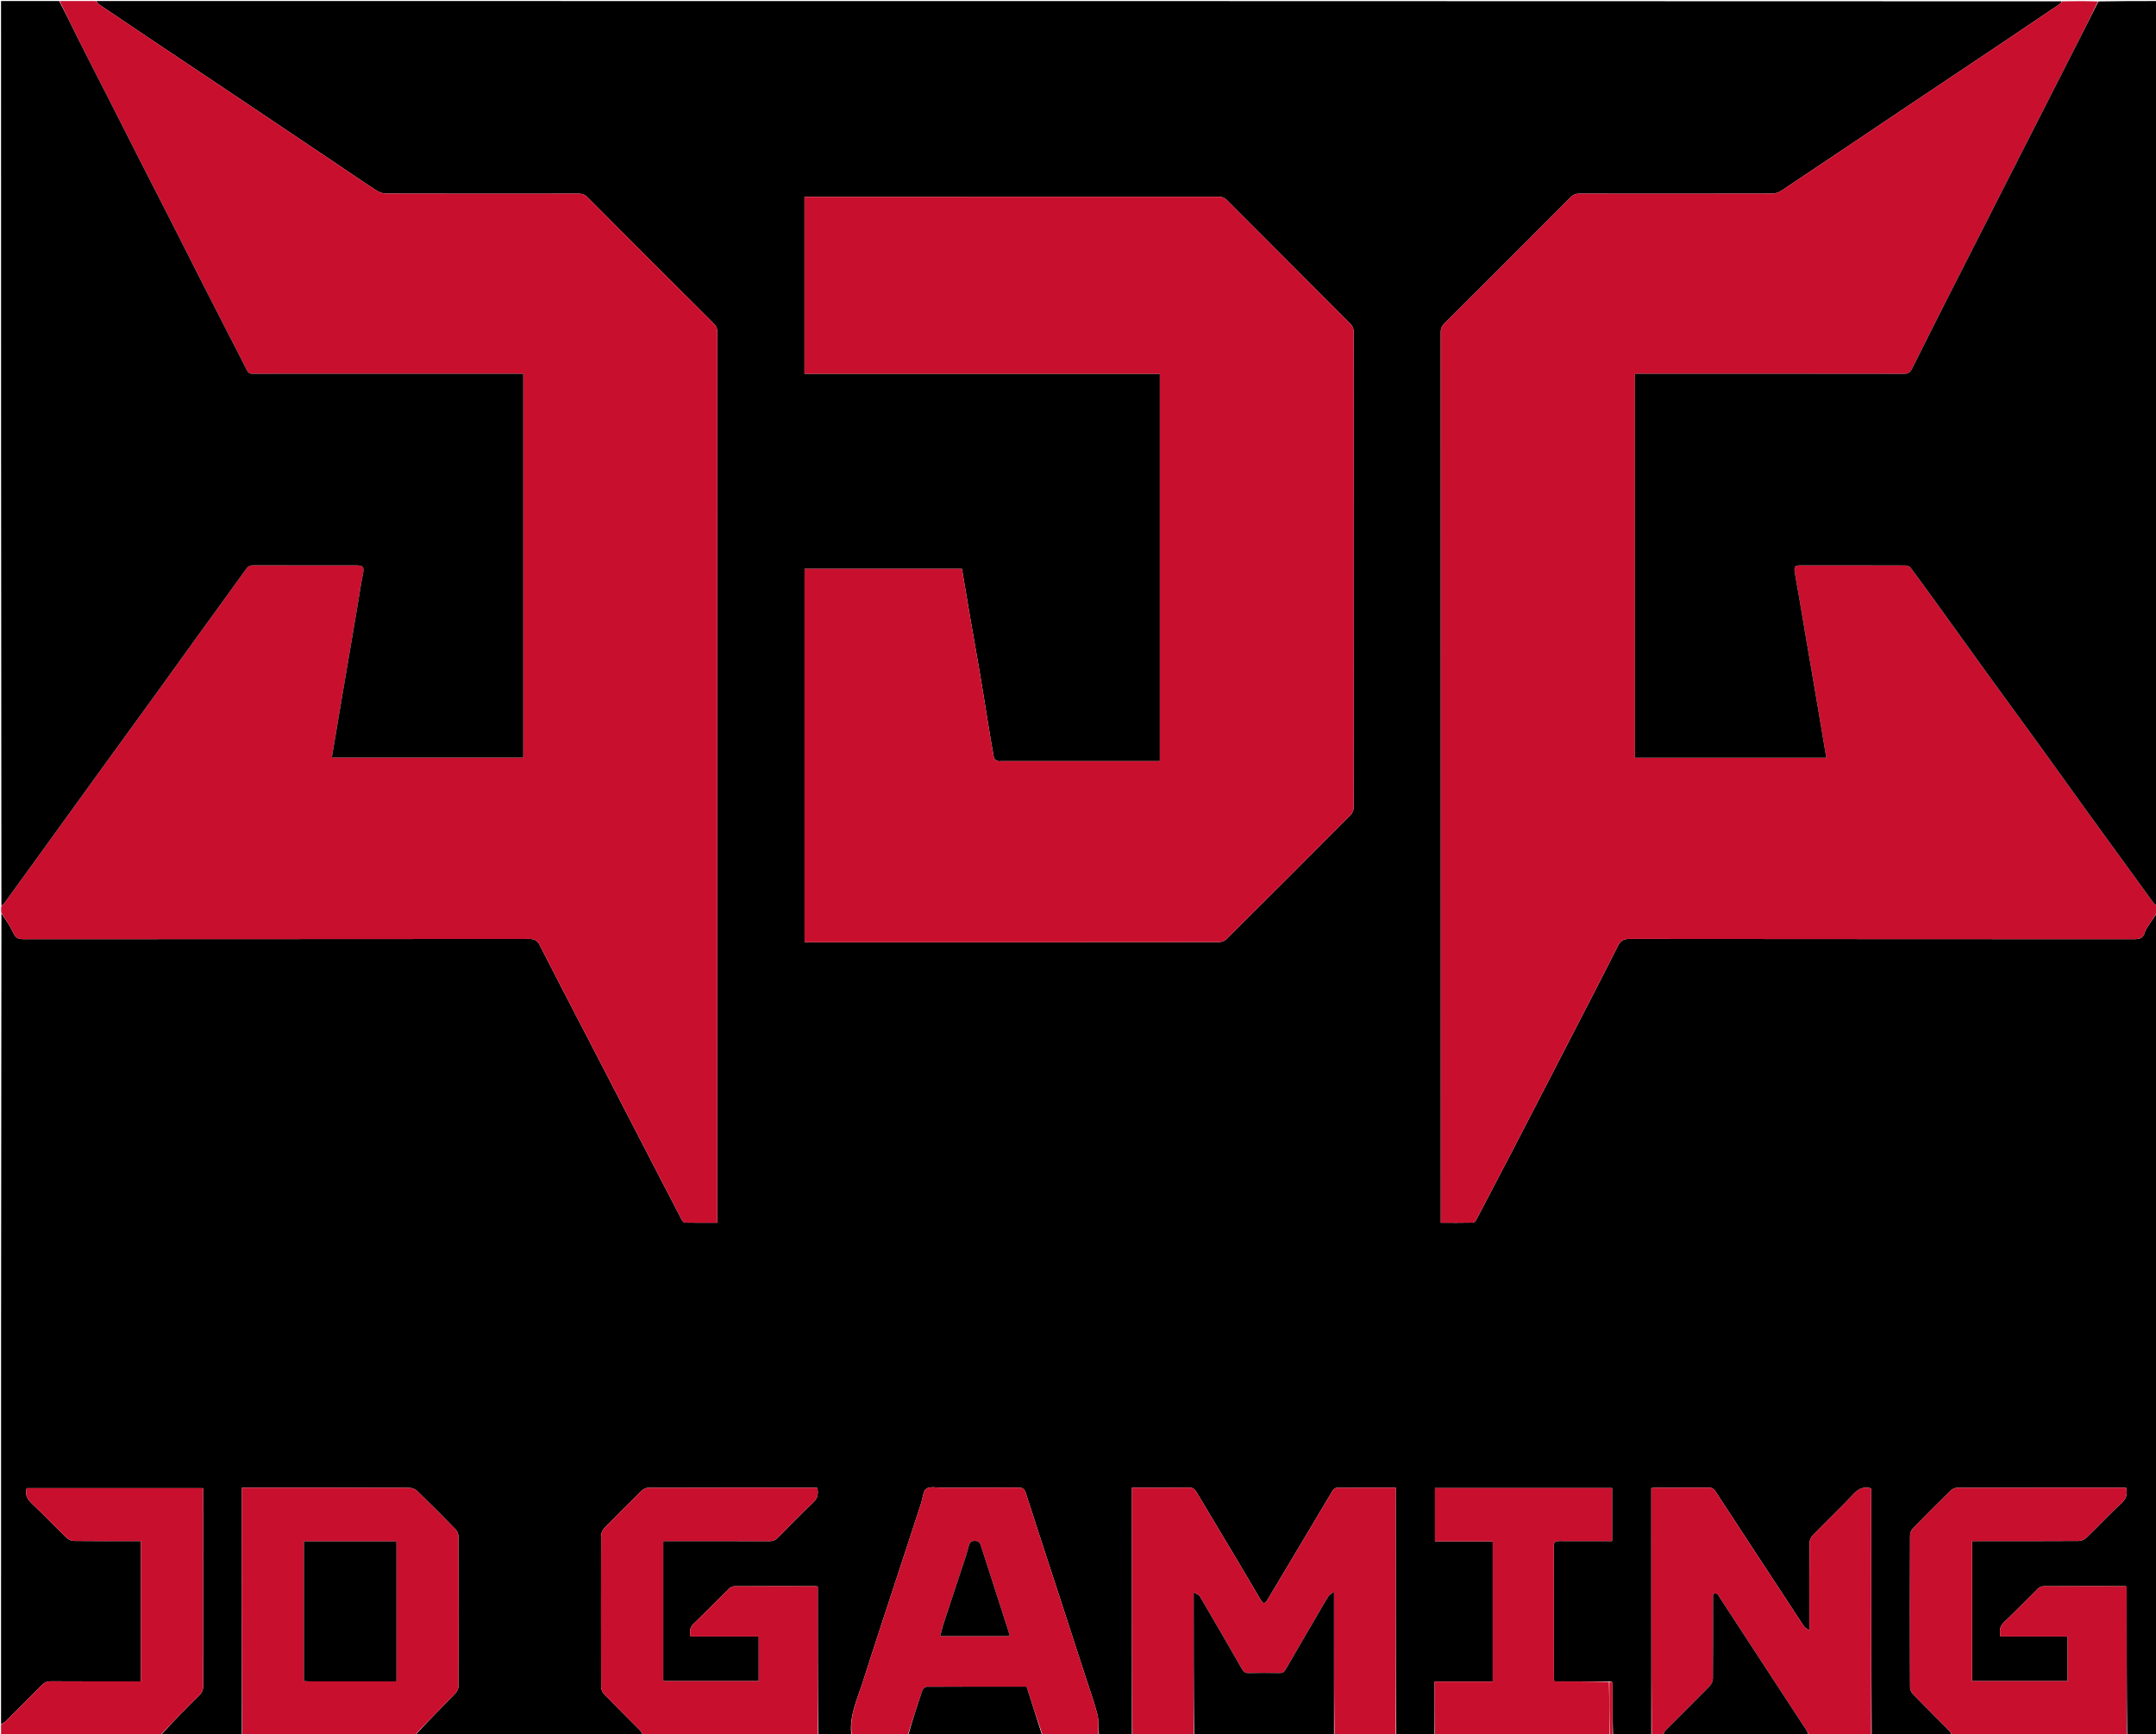
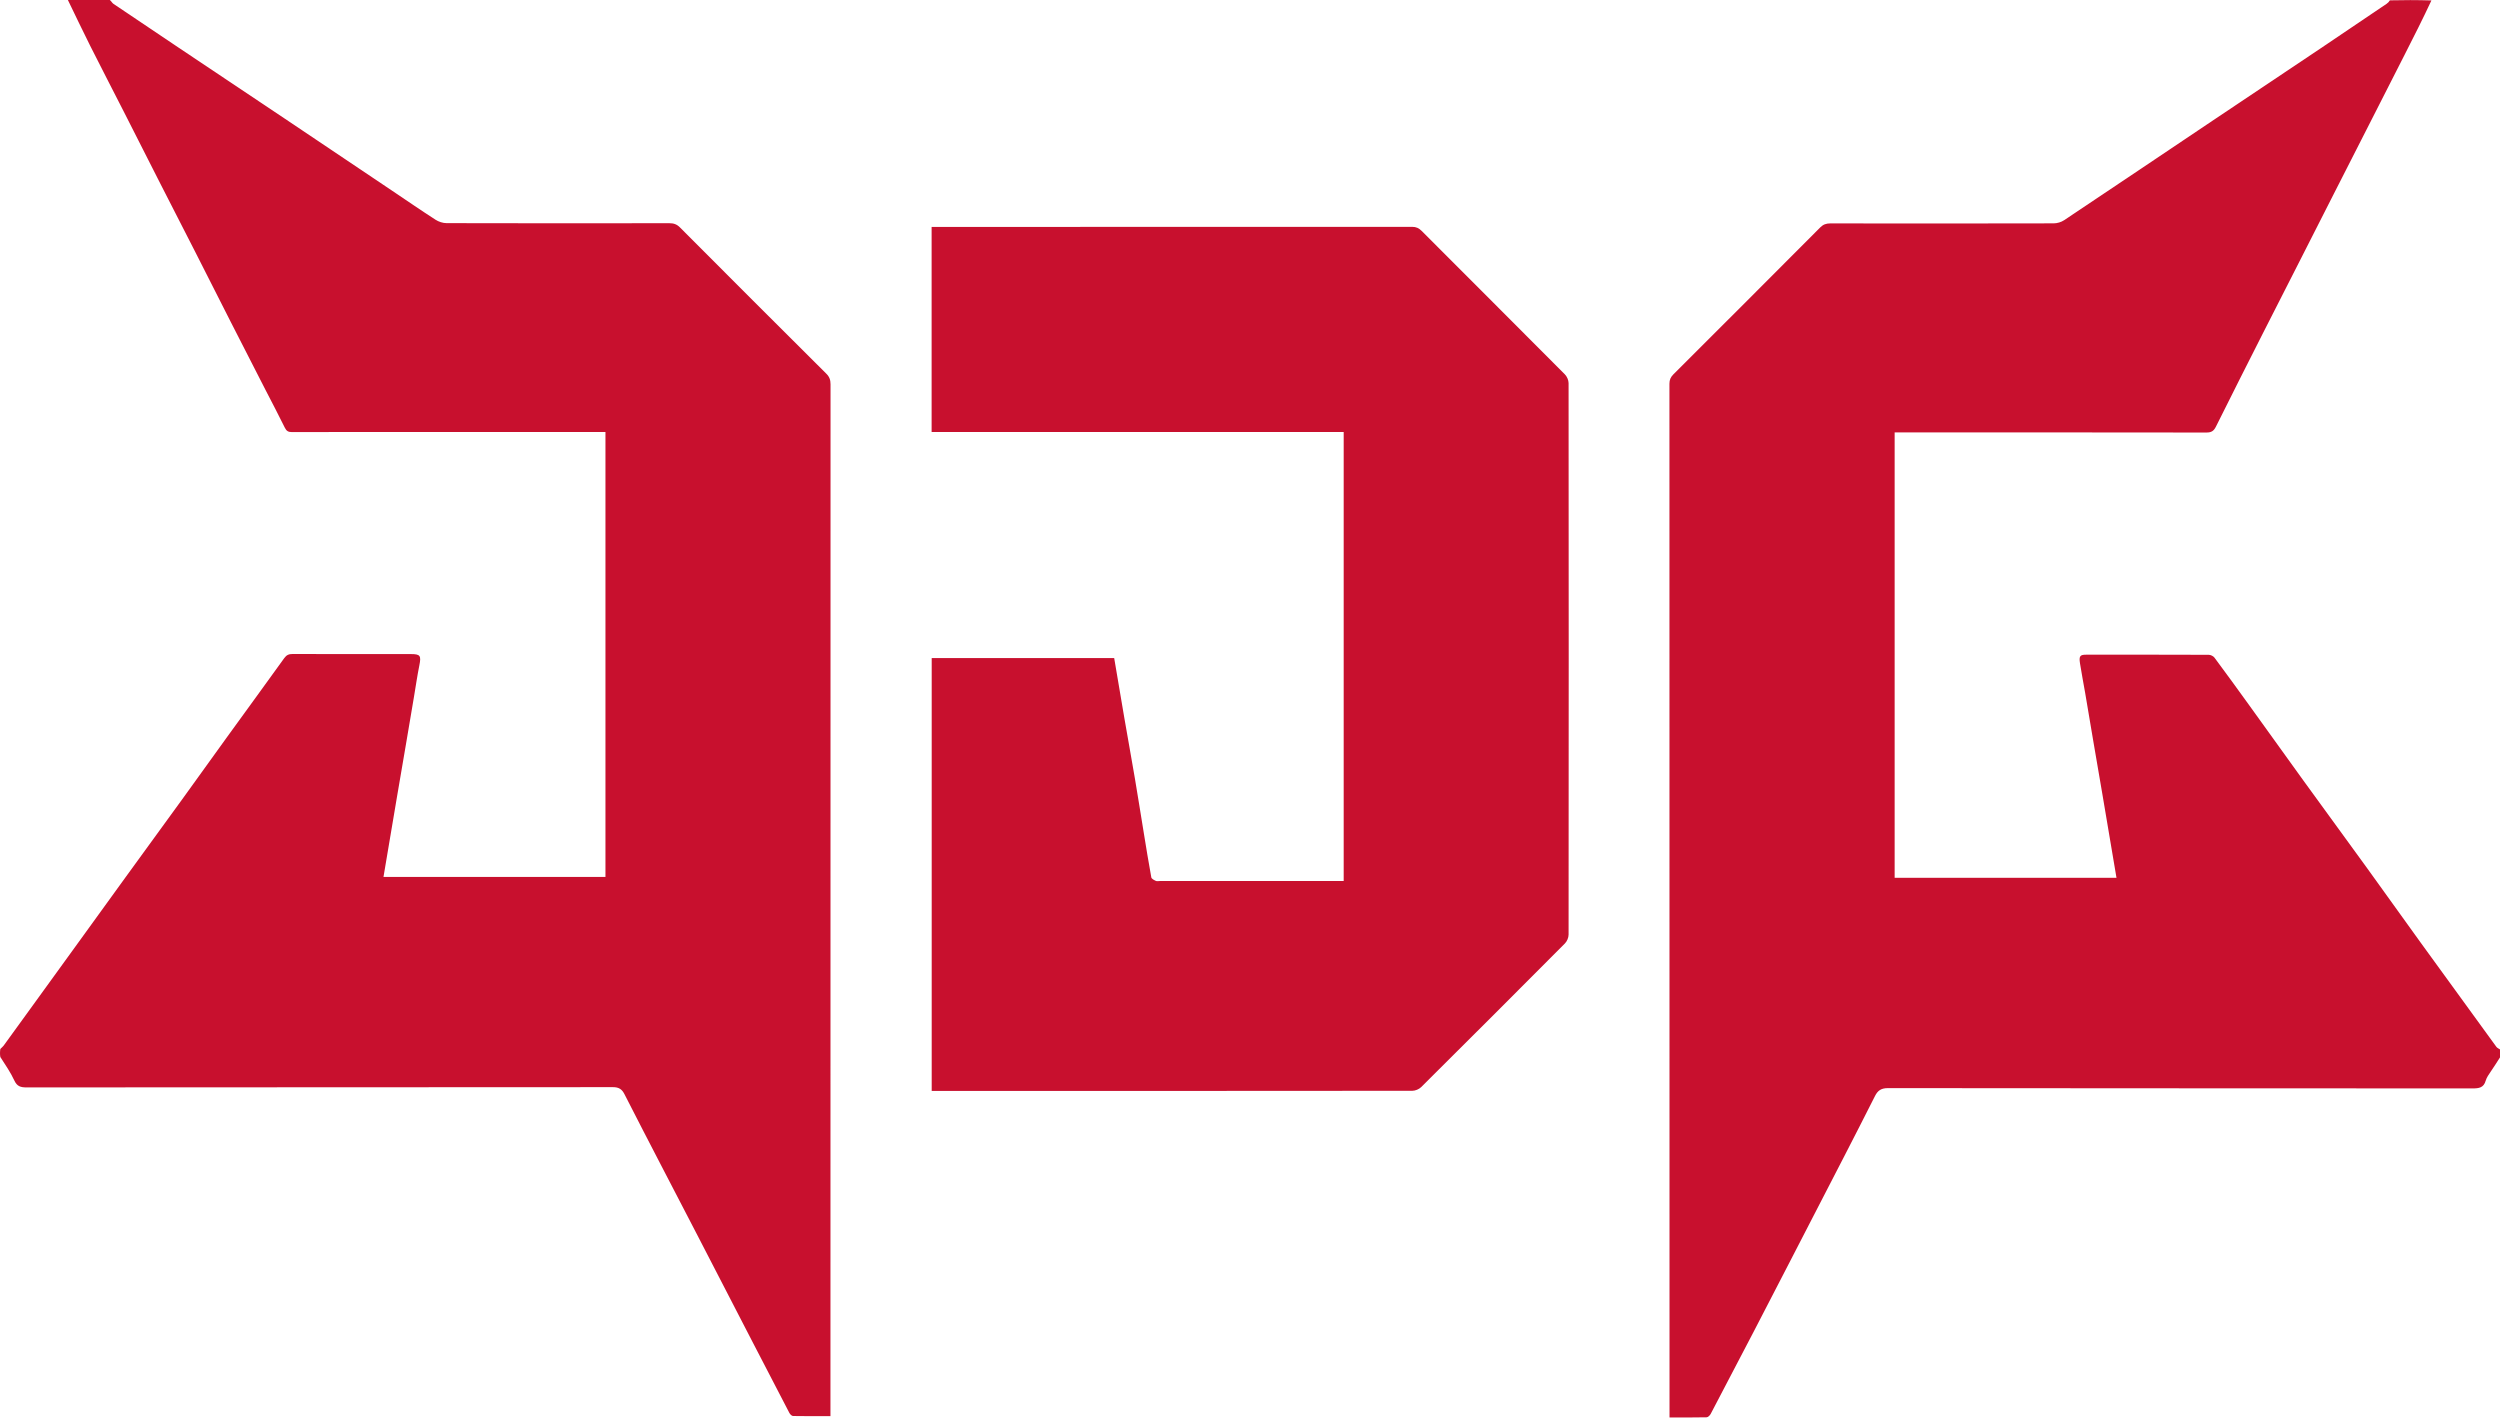
- <svg xmlns="http://www.w3.org/2000/svg" version="1.1" id="Layer_1" x="0px" y="0px" width="100%" viewBox="0 0 2059 1656" enable-background="new 0 0 2059 1656" xml:space="preserve">
-   <path fill="#000000" opacity="1" stroke="none" d=" M2060,872   C2060,1133.667 2060,1395.333 2060,1657   C2050.591,1657 2041.262,1657 2031.467,1656.531   C2031,1609.155 2031,1562.248 2031,1515.316   C2029.61,1515.16 2028.962,1515.024 2028.314,1515.023   C2002.656,1515.009 1976.997,1514.952 1951.34,1515.116   C1949.501,1515.128 1947.281,1516.376 1945.901,1517.726   C1935.187,1528.215 1924.862,1539.113 1913.923,1549.356   C1909.523,1553.476 1909.567,1557.691 1910.512,1563.12   C1931.995,1563.12 1953.247,1563.12 1974.607,1563.12   C1974.607,1577.625 1974.607,1591.659 1974.607,1605.69   C1943.967,1605.69 1913.722,1605.69 1883.399,1605.69   C1883.399,1561.019 1883.399,1516.659 1883.399,1472   C1885.777,1472 1887.761,1472 1889.745,1472   C1921.568,1472 1953.392,1472.067 1985.214,1471.868   C1987.665,1471.853 1990.681,1470.559 1992.454,1468.845   C2003.949,1457.727 2014.954,1446.095 2026.598,1435.14   C2031.011,1430.988 2031.683,1426.738 2030.537,1421.213   C2029.447,1421.138 2028.48,1421.013 2027.512,1421.013   C1974.529,1421.002 1921.546,1420.972 1868.564,1421.122   C1866.591,1421.128 1864.202,1422.481 1862.719,1423.934   C1850.702,1435.712 1838.779,1447.589 1827.045,1459.648   C1825.421,1461.317 1824.134,1464.141 1824.126,1466.435   C1823.96,1514.752 1823.961,1563.07 1824.12,1611.388   C1824.128,1613.699 1825.311,1616.564 1826.923,1618.225   C1838.293,1629.94 1849.939,1641.387 1861.43,1652.986   C1862.523,1654.09 1863.154,1655.651 1864,1657   C1838.645,1657 1813.289,1657 1787.467,1656.531   C1787,1577.823 1787,1499.583 1787,1421.599   C1780.115,1419.856 1775.46,1421.561 1770.896,1426.364   C1757.931,1440.008 1744.317,1453.033 1731.179,1466.517   C1729.458,1468.283 1728.157,1471.299 1728.135,1473.749   C1727.914,1498.573 1728,1523.4 1728,1548.226   C1728,1550.703 1728,1553.181 1728,1557.32   C1725.557,1555.553 1723.774,1554.84 1722.883,1553.524   C1717.644,1545.781 1712.638,1537.881 1707.508,1530.063   C1684.471,1494.959 1661.374,1459.895 1638.462,1424.71   C1636.665,1421.951 1634.873,1420.923 1631.708,1420.945   C1615.047,1421.063 1598.385,1420.993 1581.723,1421.014   C1580.281,1421.016 1578.84,1421.21 1577,1421.344   C1577,1500.113 1577,1578.557 1577,1657   C1564.978,1657 1552.956,1657 1540.467,1656.531   C1540,1640.758 1540.016,1625.453 1539.979,1610.148   C1539.974,1608.184 1540.815,1605.372 1536.535,1606.102   C1518.823,1606.038 1501.577,1606.038 1484.43,1606.038   C1484.205,1604.769 1484.044,1604.288 1484.044,1603.807   C1484.023,1561.332 1484.046,1518.857 1483.946,1476.382   C1483.938,1472.688 1485.562,1471.933 1488.803,1471.955   C1503.961,1472.058 1519.119,1472 1534.277,1472   C1536.045,1472 1537.813,1472 1539.572,1472   C1539.572,1454.63 1539.572,1437.932 1539.572,1421.32   C1482.914,1421.32 1426.685,1421.32 1370.414,1421.32   C1370.414,1438.341 1370.414,1455.038 1370.414,1472.194   C1389.072,1472.194 1407.321,1472.194 1425.594,1472.194   C1425.594,1517.012 1425.594,1561.364 1425.594,1606.178   C1406.943,1606.178 1388.694,1606.178 1370,1606.178   C1370,1623.426 1370,1640.213 1370,1657   C1357.978,1657 1345.956,1657 1333.467,1656.531   C1333,1577.839 1333,1499.615 1333,1421.009   C1313.668,1421.009 1295.038,1420.959 1276.41,1421.121   C1275.173,1421.131 1273.508,1422.473 1272.791,1423.652   C1266.309,1434.296 1260.01,1445.052 1253.626,1455.755   C1239.262,1479.837 1224.869,1503.902 1210.516,1527.991   C1208.098,1532.05 1206.377,1532.172 1204.057,1528.247   C1196.547,1515.543 1189.102,1502.8 1181.538,1490.128   C1168.596,1468.446 1155.524,1446.841 1142.668,1425.109   C1140.943,1422.194 1139.147,1420.883 1135.652,1420.921   C1119.329,1421.099 1103.002,1421 1086.677,1421   C1084.914,1421 1083.15,1421 1081,1421   C1081,1500.135 1081,1578.567 1081,1657   C1070.645,1657 1060.289,1657 1049.467,1656.532   C1048.767,1649.951 1049.546,1643.585 1048.088,1637.781   C1045.222,1626.365 1041.148,1615.251 1037.513,1604.032   C1029.182,1578.323 1020.833,1552.62 1012.458,1526.926   C1001.493,1493.288 990.411,1459.687 979.62,1425.993   C978.297,1421.863 976.342,1420.875 972.278,1420.906   C948.12,1421.096 923.96,1420.978 899.801,1421.017   C894.654,1421.026 888.317,1419.486 884.715,1421.909   C881.51,1424.065 881.348,1430.728 879.821,1435.395   C871.312,1461.39 862.783,1487.379 854.289,1513.379   C844.268,1544.052 834.081,1574.672 824.351,1605.437   C819.034,1622.249 810.836,1638.51 813,1657   C802.645,1657 792.289,1657 781.467,1656.531   C781,1609.157 781,1562.252 781,1515.32   C779.617,1515.162 778.97,1515.024 778.323,1515.024   C752.666,1515.009 727.009,1514.952 701.353,1515.116   C699.513,1515.128 697.288,1516.366 695.911,1517.716   C684.725,1528.675 673.867,1539.972 662.534,1550.773   C658.647,1554.477 658.558,1558.228 659.569,1563.159   C681.373,1563.159 702.955,1563.159 724.588,1563.159   C724.588,1577.665 724.588,1591.698 724.588,1605.674   C693.931,1605.674 663.687,1605.674 633.412,1605.674   C633.412,1560.988 633.412,1516.63 633.412,1472   C635.808,1472 637.795,1472 639.783,1472   C671.438,1472 703.092,1471.944 734.746,1472.079   C738.206,1472.094 740.594,1471.075 742.988,1468.631   C754.061,1457.323 765.089,1445.953 776.621,1435.124   C781.057,1430.958 781.614,1426.694 780.576,1421.234   C779.592,1421.148 778.788,1421.017 777.985,1421.017   C724.839,1421.005 671.692,1420.973 618.546,1421.123   C616.576,1421.128 614.191,1422.492 612.707,1423.946   C600.692,1435.723 588.769,1447.599 577.036,1459.658   C575.412,1461.326 574.133,1464.153 574.125,1466.448   C573.96,1514.762 573.961,1563.077 574.12,1611.392   C574.128,1613.703 575.313,1616.566 576.925,1618.227   C588.295,1629.941 599.94,1641.388 611.43,1652.986   C612.523,1654.09 613.154,1655.651 614,1657   C541.978,1657 469.956,1657 397.18,1656.732   C409.306,1643.447 422.257,1630.498 434.979,1617.329   C436.597,1615.654 437.867,1612.83 437.875,1610.533   C438.041,1562.896 438.039,1515.257 437.88,1467.62   C437.872,1465.308 436.697,1462.438 435.085,1460.782   C423.006,1448.369 410.764,1436.108 398.333,1424.048   C396.575,1422.343 393.517,1421.133 391.056,1421.125   C339.587,1420.959 288.118,1421 236.649,1421   C234.888,1421 233.127,1421 231,1421   C231,1500.148 231,1578.574 231,1657   C205.645,1657 180.289,1657 154.18,1656.732   C165.724,1644.037 177.929,1631.517 190.39,1619.256   C193.139,1616.55 194.071,1613.838 194.066,1610.106   C193.973,1549.13 194,1488.152 194,1427.175   C194,1425.245 194,1423.315 194,1421.424   C137.272,1421.424 81.248,1421.424 25.483,1421.424   C23.788,1427.609 25.834,1431.761 30.156,1435.856   C41.52,1446.623 52.313,1457.991 63.575,1468.87   C65.346,1470.581 68.365,1471.835 70.824,1471.866   C90.314,1472.107 109.808,1472 129.301,1472   C131.067,1472 132.832,1472 134.57,1472   C134.57,1517.047 134.57,1561.406 134.57,1606   C132.15,1606 130.158,1606 128.167,1606   C101.677,1606 75.186,1606.079 48.697,1605.912   C44.867,1605.887 42.256,1607.074 39.624,1609.768   C28.331,1621.326 16.848,1632.699 5.364,1644.07   C4.141,1645.281 2.466,1646.034 1,1647   C1,1388.978 1,1130.956 1.364,872.488   C5.515,878.482 9.807,884.69 12.918,891.441   C15.148,896.279 18.169,897.091 22.931,897.088   C183.908,896.981 344.885,897.026 505.862,896.873   C510.77,896.869 513.285,898.589 515.368,902.685   C525.508,922.631 535.815,942.492 546.097,962.365   C555.85,981.215 565.67,1000.032 575.419,1018.885   C590.684,1048.405 605.909,1077.947 621.162,1107.473   C631.13,1126.769 641.096,1146.067 651.156,1165.316   C651.737,1166.428 653.138,1167.849 654.181,1167.869   C664.288,1168.061 674.401,1167.984 685,1167.984   C685,1165.448 685,1163.49 685,1161.532   C685,880.239 684.994,598.946 685.065,317.653   C685.066,314.086 684.18,311.522 681.576,308.929   C641.307,268.836 601.125,228.656 561.036,188.382   C558.428,185.763 555.836,184.932 552.293,184.937   C491.135,185.024 429.977,185.04 368.819,184.88   C365.783,184.872 362.353,183.741 359.784,182.083   C347.524,174.165 335.502,165.878 323.387,157.735   C294.249,138.149 265.122,118.547 235.96,98.997   C206.532,79.267 177.06,59.604 147.622,39.889   C129.896,28.017 112.185,16.12 94.518,4.161   C93.453,3.441 92.829,2.069 92,1   C717.355,1 1342.711,1 1968.831,1.279   C1968.622,2.408 1967.726,3.374 1966.663,4.094   C1948.454,16.414 1930.252,28.745 1911.993,40.99   C1882.568,60.722 1853.086,80.367 1823.66,100.097   C1782.779,127.506 1741.954,154.997 1701.002,182.298   C1698.597,183.902 1695.278,184.882 1692.381,184.889   C1631.059,185.035 1569.736,185.025 1508.414,184.933   C1505.015,184.928 1502.579,185.78 1500.122,188.247   C1459.903,228.624 1419.599,268.915 1379.242,309.153   C1376.963,311.425 1375.93,313.656 1375.931,316.939   C1376.006,598.722 1376,880.505 1376,1162.288   C1376,1164.056 1376,1165.823 1376,1167.988   C1386.642,1167.988 1396.612,1168.082 1406.574,1167.861   C1407.726,1167.835 1409.265,1166.287 1409.908,1165.068   C1421.867,1142.367 1433.745,1119.623 1445.582,1096.857   C1455.22,1078.321 1464.789,1059.749 1474.376,1041.186   C1489.626,1011.659 1504.889,982.138 1520.101,952.592   C1528.54,936.202 1536.948,919.795 1545.239,903.329   C1547.515,898.81 1550.366,896.843 1555.882,896.849   C1716.354,897.035 1876.825,896.979 2037.296,897.089   C2042.552,897.092 2046.553,896.655 2048.227,890.699   C2049.002,887.937 2050.943,885.465 2052.545,882.983   C2054.943,879.266 2057.507,875.656 2060,872  M812.5,357.001   C910.907,357.001 1009.315,357.001 1107.667,357.001   C1107.667,480.736 1107.667,603.652 1107.667,727   C1105.371,727 1103.405,727 1101.438,727   C1053.106,727 1004.774,727 956.442,727   C955.275,727 953.944,727.354 952.98,726.911   C951.55,726.253 949.459,725.201 949.242,724.023   C946.978,711.772 945.019,699.465 943.006,687.169   C940.569,672.283 938.241,657.378 935.721,642.505   C932.902,625.867 929.883,609.263 927.02,592.632   C924.191,576.199 921.449,559.751 918.663,543.278   C868.386,543.278 818.464,543.278 768.378,543.278   C768.378,662.256 768.378,780.957 768.378,899.999   C770.396,899.999 772.043,899.999 773.689,899.999   C903.853,899.999 1034.016,900.016 1164.179,899.873   C1166.628,899.87 1169.696,898.601 1171.433,896.875   C1211.03,857.515 1250.508,818.036 1289.868,778.44   C1291.596,776.702 1292.872,773.637 1292.874,771.189   C1293.015,619.693 1293.015,468.197 1292.871,316.701   C1292.868,314.263 1291.529,311.224 1289.793,309.478   C1250.551,270 1211.149,230.68 1171.85,191.257   C1169.581,188.982 1167.358,187.927 1164.067,187.929   C1033.904,188.013 903.74,188 773.577,188   C771.823,188 770.068,188 768.311,188   C768.311,244.692 768.311,300.61 768.311,357.001   C782.912,357.001 797.206,357.001 812.5,357.001  z" />
-   <path fill="#C8102E" opacity="1" stroke="none" d=" M2060,871.562   C2057.507,875.656 2054.943,879.266 2052.545,882.983   C2050.943,885.465 2049.002,887.937 2048.227,890.699   C2046.553,896.655 2042.552,897.092 2037.296,897.089   C1876.825,896.979 1716.354,897.035 1555.882,896.849   C1550.366,896.843 1547.515,898.81 1545.239,903.329   C1536.948,919.795 1528.54,936.202 1520.101,952.592   C1504.889,982.138 1489.626,1011.659 1474.376,1041.186   C1464.789,1059.749 1455.22,1078.321 1445.582,1096.857   C1433.745,1119.623 1421.867,1142.367 1409.908,1165.068   C1409.265,1166.287 1407.726,1167.835 1406.574,1167.861   C1396.612,1168.082 1386.642,1167.988 1376,1167.988   C1376,1165.823 1376,1164.056 1376,1162.288   C1376,880.505 1376.006,598.722 1375.931,316.939   C1375.93,313.656 1376.963,311.425 1379.242,309.153   C1419.599,268.915 1459.903,228.624 1500.122,188.247   C1502.579,185.78 1505.015,184.928 1508.414,184.933   C1569.736,185.025 1631.059,185.035 1692.381,184.889   C1695.278,184.882 1698.597,183.902 1701.002,182.298   C1741.954,154.997 1782.779,127.506 1823.66,100.097   C1853.086,80.367 1882.568,60.722 1911.993,40.99   C1930.252,28.745 1948.454,16.414 1966.663,4.094   C1967.726,3.374 1968.622,2.408 1969.298,1.279   C1980.354,1 1991.708,1 2003.517,1.368   C1996.444,16.547 1988.921,31.36 1981.388,46.169   C1971.611,65.392 1961.828,84.612 1952.042,103.831   C1942.406,122.756 1932.755,141.674 1923.125,160.602   C1913.421,179.677 1903.743,198.764 1894.038,217.838   C1884.408,236.767 1874.723,255.667 1865.127,274.613   C1852.034,300.464 1838.931,326.31 1826.031,352.257   C1824.256,355.828 1822.28,357.109 1818.222,357.102   C1734.732,356.967 1651.241,357.001 1567.75,357.001   C1565.645,357.001 1563.54,357.001 1561.416,357.001   C1561.416,479.681 1561.416,601.708 1561.416,723.718   C1622.44,723.718 1683.048,723.718 1744.13,723.718   C1742.715,715.328 1741.359,707.284 1740.002,699.24   C1737.522,684.535 1735.056,669.826 1732.555,655.124   C1730.055,640.424 1727.505,625.732 1725.004,611.031   C1722.779,597.945 1720.615,584.849 1718.378,571.765   C1716.97,563.528 1715.344,555.326 1714.065,547.069   C1713.151,541.175 1714.102,540.015 1719.108,540.012   C1752.771,539.992 1786.435,539.969 1820.097,540.102   C1821.705,540.108 1823.874,541.156 1824.825,542.432   C1834.33,555.197 1843.673,568.084 1852.988,580.99   C1867.964,601.74 1882.832,622.569 1897.843,643.294   C1915.168,667.213 1932.646,691.02 1949.967,714.942   C1964.975,735.669 1979.805,756.523 1994.804,777.256   C2015.482,805.837 2036.236,834.364 2057.013,862.873   C2057.696,863.81 2058.99,864.301 2060,865   C2060,867.042 2060,869.083 2060,871.562  z" />
-   <path fill="#C8102E" opacity="1" stroke="none" d=" M91.531,1   C92.829,2.069 93.453,3.441 94.518,4.161   C112.185,16.12 129.896,28.017 147.622,39.889   C177.06,59.604 206.532,79.267 235.96,98.997   C265.122,118.547 294.249,138.149 323.387,157.735   C335.502,165.878 347.524,174.165 359.784,182.083   C362.353,183.741 365.783,184.872 368.819,184.88   C429.977,185.04 491.135,185.024 552.293,184.937   C555.836,184.932 558.428,185.763 561.036,188.382   C601.125,228.656 641.307,268.836 681.576,308.929   C684.18,311.522 685.066,314.086 685.065,317.653   C684.994,598.946 685,880.239 685,1161.532   C685,1163.49 685,1165.448 685,1167.984   C674.401,1167.984 664.288,1168.061 654.181,1167.869   C653.138,1167.849 651.737,1166.428 651.156,1165.316   C641.096,1146.067 631.13,1126.769 621.162,1107.473   C605.909,1077.947 590.684,1048.405 575.419,1018.885   C565.67,1000.032 555.85,981.215 546.097,962.365   C535.815,942.492 525.508,922.631 515.368,902.685   C513.285,898.589 510.77,896.869 505.862,896.873   C344.885,897.026 183.908,896.981 22.931,897.088   C18.169,897.091 15.148,896.279 12.918,891.441   C9.807,884.69 5.515,878.482 1.364,872.021   C1,869.958 1,867.917 1.359,865.422   C2.502,864.221 3.421,863.57 4.05,862.707   C10.432,853.956 16.766,845.169 23.116,836.395   C37.83,816.061 52.548,795.732 67.259,775.396   C79.569,758.378 91.85,741.339 104.18,724.336   C119.783,702.82 135.452,681.353 151.035,659.823   C163.347,642.81 175.537,625.709 187.845,608.693   C203.613,586.894 219.492,565.176 235.185,543.324   C237.047,540.732 238.994,539.919 242.097,539.93   C274.594,540.045 307.092,539.999 339.59,540.002   C347.221,540.003 348.033,541.374 346.466,549.144   C344.717,557.818 343.468,566.592 341.996,575.322   C339.816,588.25 337.641,601.18 335.446,614.106   C332.976,628.647 330.472,643.183 328.006,657.725   C325.513,672.429 323.05,687.139 320.573,701.847   C319.361,709.047 318.148,716.248 316.906,723.623   C378.221,723.623 438.939,723.623 499.704,723.623   C499.704,601.332 499.704,479.42 499.704,357.001   C497.458,357.001 495.501,357.001 493.544,357.001   C441.38,357.001 389.217,357.001 337.054,357.001   C305.223,357.001 273.391,356.954 241.561,357.074   C238.477,357.085 236.97,356.161 235.602,353.355   C230.554,343.006 225.137,332.837 219.887,322.586   C210.357,303.974 200.818,285.366 191.336,266.729   C181.483,247.362 171.722,227.948 161.868,208.58   C152.387,189.943 142.813,171.353 133.328,152.718   C123.173,132.764 113.096,112.77 102.945,92.815   C93.763,74.765 84.434,56.79 75.346,38.694   C69.075,26.207 63.105,13.57 57,1   C68.354,1 79.708,1 91.531,1  z" />
-   <path fill="#000000" opacity="1" stroke="none" d=" M56.531,1   C63.105,13.57 69.075,26.207 75.346,38.694   C84.434,56.79 93.763,74.765 102.945,92.815   C113.096,112.77 123.173,132.764 133.328,152.718   C142.813,171.353 152.387,189.943 161.868,208.58   C171.722,227.948 181.483,247.362 191.336,266.729   C200.818,285.366 210.357,303.974 219.887,322.586   C225.137,332.837 230.554,343.006 235.602,353.355   C236.97,356.161 238.477,357.085 241.561,357.074   C273.391,356.954 305.223,357.001 337.054,357.001   C389.217,357.001 441.38,357.001 493.544,357.001   C495.501,357.001 497.458,357.001 499.704,357.001   C499.704,479.42 499.704,601.332 499.704,723.623   C438.939,723.623 378.221,723.623 316.906,723.623   C318.148,716.248 319.361,709.047 320.573,701.847   C323.05,687.139 325.513,672.429 328.006,657.725   C330.472,643.183 332.976,628.647 335.446,614.106   C337.641,601.18 339.816,588.25 341.996,575.322   C343.468,566.592 344.717,557.818 346.466,549.144   C348.033,541.374 347.221,540.003 339.59,540.002   C307.092,539.999 274.594,540.045 242.097,539.93   C238.994,539.919 237.047,540.732 235.185,543.324   C219.492,565.176 203.613,586.894 187.845,608.693   C175.537,625.709 163.347,642.81 151.035,659.823   C135.452,681.353 119.783,702.82 104.18,724.336   C91.85,741.339 79.569,758.378 67.259,775.396   C52.548,795.732 37.83,816.061 23.116,836.395   C16.766,845.169 10.432,853.956 4.05,862.707   C3.421,863.57 2.502,864.221 1.359,864.985   C1,577 1,289 1,1   C19.413,1 37.738,1 56.531,1  z" />
-   <path fill="#000000" opacity="1" stroke="none" d=" M2060,864.531   C2058.99,864.301 2057.696,863.81 2057.013,862.873   C2036.236,834.364 2015.482,805.837 1994.804,777.256   C1979.805,756.523 1964.975,735.669 1949.967,714.942   C1932.646,691.02 1915.168,667.213 1897.843,643.294   C1882.832,622.569 1867.964,601.74 1852.988,580.99   C1843.673,568.084 1834.33,555.197 1824.825,542.432   C1823.874,541.156 1821.705,540.108 1820.097,540.102   C1786.435,539.969 1752.771,539.992 1719.108,540.012   C1714.102,540.015 1713.151,541.175 1714.065,547.069   C1715.344,555.326 1716.97,563.528 1718.378,571.765   C1720.615,584.849 1722.779,597.945 1725.004,611.031   C1727.505,625.732 1730.055,640.424 1732.555,655.124   C1735.056,669.826 1737.522,684.535 1740.002,699.24   C1741.359,707.284 1742.715,715.328 1744.13,723.718   C1683.048,723.718 1622.44,723.718 1561.416,723.718   C1561.416,601.708 1561.416,479.681 1561.416,357.001   C1563.54,357.001 1565.645,357.001 1567.75,357.001   C1651.241,357.001 1734.732,356.967 1818.222,357.102   C1822.28,357.109 1824.256,355.828 1826.031,352.257   C1838.931,326.31 1852.034,300.464 1865.127,274.613   C1874.723,255.667 1884.408,236.767 1894.038,217.838   C1903.743,198.764 1913.421,179.677 1923.125,160.602   C1932.755,141.674 1942.406,122.756 1952.042,103.831   C1961.828,84.612 1971.611,65.392 1981.388,46.169   C1988.921,31.36 1996.444,16.547 2003.986,1.368   C2022.658,1 2041.316,1 2060,1   C2060,288.688 2060,576.375 2060,864.531  z" />
-   <path fill="#C8102E" opacity="1" stroke="none" d=" M1081.469,1657   C1081,1578.567 1081,1500.135 1081,1421   C1083.15,1421 1084.914,1421 1086.677,1421   C1103.002,1421 1119.329,1421.099 1135.652,1420.921   C1139.147,1420.883 1140.943,1422.194 1142.668,1425.109   C1155.524,1446.841 1168.596,1468.446 1181.538,1490.128   C1189.102,1502.8 1196.547,1515.543 1204.057,1528.247   C1206.377,1532.172 1208.098,1532.05 1210.516,1527.991   C1224.869,1503.902 1239.262,1479.837 1253.626,1455.755   C1260.01,1445.052 1266.309,1434.296 1272.791,1423.652   C1273.508,1422.473 1275.173,1421.131 1276.41,1421.121   C1295.038,1420.959 1313.668,1421.009 1333,1421.009   C1333,1499.615 1333,1577.839 1333,1656.531   C1313.646,1657 1294.292,1657 1274.469,1656.531   C1274,1611.477 1274,1566.892 1274,1520.507   C1271.452,1522.463 1269.718,1523.237 1268.837,1524.574   C1266.132,1528.677 1263.731,1532.982 1261.251,1537.232   C1250.094,1556.346 1238.904,1575.441 1227.858,1594.619   C1226.448,1597.067 1224.957,1598.123 1222.056,1598.069   C1212.233,1597.886 1202.401,1597.832 1192.582,1598.098   C1189.468,1598.182 1187.658,1597.031 1186.262,1594.601   C1183.648,1590.051 1181.077,1585.477 1178.451,1580.934   C1167.615,1562.197 1156.82,1543.435 1145.818,1524.796   C1144.931,1523.292 1142.589,1522.647 1140,1521.025   C1140,1567.431 1140,1612.215 1140,1657   C1120.646,1657 1101.292,1657 1081.469,1657  z" />
-   <path fill="#C8102E" opacity="1" stroke="none" d=" M231.469,1657   C231,1578.574 231,1500.148 231,1421   C233.127,1421 234.888,1421 236.649,1421   C288.118,1421 339.587,1420.959 391.056,1421.125   C393.517,1421.133 396.575,1422.343 398.333,1424.048   C410.764,1436.108 423.006,1448.369 435.085,1460.782   C436.697,1462.438 437.872,1465.308 437.88,1467.62   C438.039,1515.257 438.041,1562.896 437.875,1610.533   C437.867,1612.83 436.597,1615.654 434.979,1617.329   C422.257,1630.498 409.306,1643.447 396.713,1656.732   C341.979,1657 286.958,1657 231.469,1657  M295.651,1606   C323.258,1606 350.864,1606 378.628,1606   C378.628,1561.074 378.628,1516.714 378.628,1472.289   C349.011,1472.289 319.765,1472.289 290.26,1472.289   C290.26,1516.819 290.26,1561.061 290.26,1605.671   C291.802,1605.785 293.245,1605.892 295.651,1606  z" />
-   <path fill="#C8102E" opacity="1" stroke="none" d=" M1577.458,1657   C1577,1578.557 1577,1500.113 1577,1421.344   C1578.84,1421.21 1580.281,1421.016 1581.723,1421.014   C1598.385,1420.993 1615.047,1421.063 1631.708,1420.945   C1634.873,1420.923 1636.665,1421.951 1638.462,1424.71   C1661.374,1459.895 1684.471,1494.959 1707.508,1530.063   C1712.638,1537.881 1717.644,1545.781 1722.883,1553.524   C1723.774,1554.84 1725.557,1555.553 1728,1557.32   C1728,1553.181 1728,1550.703 1728,1548.226   C1728,1523.4 1727.914,1498.573 1728.135,1473.749   C1728.157,1471.299 1729.458,1468.283 1731.179,1466.517   C1744.317,1453.033 1757.931,1440.008 1770.896,1426.364   C1775.46,1421.561 1780.115,1419.856 1787,1421.599   C1787,1499.583 1787,1577.823 1787,1656.531   C1767.312,1657 1747.625,1657 1727.455,1656.637   C1726.397,1655.105 1725.934,1653.861 1725.226,1652.777   C1717.074,1640.286 1708.862,1627.835 1700.709,1615.345   C1681.265,1585.557 1661.867,1555.738 1642.362,1525.99   C1641.071,1524.02 1640.18,1520.624 1636,1522.624   C1636,1524.341 1636,1526.32 1636,1528.298   C1636,1553.279 1636.085,1578.26 1635.866,1603.239   C1635.844,1605.688 1634.553,1608.709 1632.833,1610.47   C1618.871,1624.766 1604.649,1638.808 1590.568,1652.988   C1589.475,1654.089 1588.845,1655.652 1588,1657   C1584.639,1657 1581.277,1657 1577.458,1657  z" />
-   <path fill="#C8102E" opacity="1" stroke="none" d=" M614.469,1657   C613.154,1655.651 612.523,1654.09 611.43,1652.986   C599.94,1641.388 588.295,1629.941 576.925,1618.227   C575.313,1616.566 574.128,1613.703 574.12,1611.392   C573.961,1563.077 573.96,1514.762 574.125,1466.448   C574.133,1464.153 575.412,1461.326 577.036,1459.658   C588.769,1447.599 600.692,1435.723 612.707,1423.946   C614.191,1422.492 616.576,1421.128 618.546,1421.123   C671.692,1420.973 724.839,1421.005 777.985,1421.017   C778.788,1421.017 779.592,1421.148 780.576,1421.234   C781.614,1426.694 781.057,1430.958 776.621,1435.124   C765.089,1445.953 754.061,1457.323 742.988,1468.631   C740.594,1471.075 738.206,1472.094 734.746,1472.079   C703.092,1471.944 671.438,1472 639.783,1472   C637.795,1472 635.808,1472 633.412,1472   C633.412,1516.63 633.412,1560.988 633.412,1605.674   C663.687,1605.674 693.931,1605.674 724.588,1605.674   C724.588,1591.698 724.588,1577.665 724.588,1563.159   C702.955,1563.159 681.373,1563.159 659.569,1563.159   C658.558,1558.228 658.647,1554.477 662.534,1550.773   C673.867,1539.972 684.725,1528.675 695.911,1517.716   C697.288,1516.366 699.513,1515.128 701.353,1515.116   C727.009,1514.952 752.666,1515.009 778.323,1515.024   C778.97,1515.024 779.617,1515.162 781,1515.32   C781,1562.252 781,1609.157 781,1656.531   C725.646,1657 670.292,1657 614.469,1657  z" />
-   <path fill="#C8102E" opacity="1" stroke="none" d=" M1864.469,1657   C1863.154,1655.651 1862.523,1654.09 1861.43,1652.986   C1849.939,1641.387 1838.293,1629.94 1826.923,1618.225   C1825.311,1616.564 1824.128,1613.699 1824.12,1611.388   C1823.961,1563.07 1823.96,1514.752 1824.126,1466.435   C1824.134,1464.141 1825.421,1461.317 1827.045,1459.648   C1838.779,1447.589 1850.702,1435.712 1862.719,1423.934   C1864.202,1422.481 1866.591,1421.128 1868.564,1421.122   C1921.546,1420.972 1974.529,1421.002 2027.512,1421.013   C2028.48,1421.013 2029.447,1421.138 2030.537,1421.213   C2031.683,1426.738 2031.011,1430.988 2026.598,1435.14   C2014.954,1446.095 2003.949,1457.727 1992.454,1468.845   C1990.681,1470.559 1987.665,1471.853 1985.214,1471.868   C1953.392,1472.067 1921.568,1472 1889.745,1472   C1887.761,1472 1885.777,1472 1883.399,1472   C1883.399,1516.659 1883.399,1561.019 1883.399,1605.69   C1913.722,1605.69 1943.967,1605.69 1974.607,1605.69   C1974.607,1591.659 1974.607,1577.625 1974.607,1563.12   C1953.247,1563.12 1931.995,1563.12 1910.512,1563.12   C1909.567,1557.691 1909.523,1553.476 1913.923,1549.356   C1924.862,1539.113 1935.187,1528.215 1945.901,1517.726   C1947.281,1516.376 1949.501,1515.128 1951.34,1515.116   C1976.997,1514.952 2002.656,1515.009 2028.314,1515.023   C2028.962,1515.024 2029.61,1515.16 2031,1515.316   C2031,1562.248 2031,1609.155 2031,1656.531   C1975.646,1657 1920.292,1657 1864.469,1657  z" />
-   <path fill="#C8102E" opacity="1" stroke="none" d=" M813.469,1657   C810.836,1638.51 819.034,1622.249 824.351,1605.437   C834.081,1574.672 844.268,1544.052 854.289,1513.379   C862.783,1487.379 871.312,1461.39 879.821,1435.395   C881.348,1430.728 881.51,1424.065 884.715,1421.909   C888.317,1419.486 894.654,1421.026 899.801,1421.017   C923.96,1420.978 948.12,1421.096 972.278,1420.906   C976.342,1420.875 978.297,1421.863 979.62,1425.993   C990.411,1459.687 1001.493,1493.288 1012.458,1526.926   C1020.833,1552.62 1029.182,1578.323 1037.513,1604.032   C1041.148,1615.251 1045.222,1626.365 1048.088,1637.781   C1049.546,1643.585 1048.767,1649.951 1049,1656.532   C1031.312,1657 1013.625,1657 995.466,1656.605   C990.129,1641.161 985.264,1626.113 980.379,1611.003   C948.399,1611.003 916.747,1610.957 885.098,1611.151   C883.646,1611.16 881.396,1613.054 880.891,1614.538   C876.091,1628.634 871.588,1642.832 867,1657   C849.312,1657 831.625,1657 813.469,1657  M900.107,1553.743   C899.405,1556.671 898.704,1559.599 897.964,1562.688   C920.286,1562.688 942.009,1562.688 964.239,1562.688   C963.84,1561.042 963.617,1559.782 963.229,1558.576   C954.398,1531.17 945.52,1503.779 936.745,1476.356   C935.773,1473.319 934.523,1471.866 930.907,1471.821   C927.112,1471.773 926.022,1473.684 925.214,1476.541   C924.37,1479.531 923.697,1482.576 922.729,1485.525   C915.343,1508.035 907.903,1530.527 900.107,1553.743  z" />
-   <path fill="#C8102E" opacity="1" stroke="none" d=" M1370.469,1657   C1370,1640.213 1370,1623.426 1370,1606.178   C1388.694,1606.178 1406.943,1606.178 1425.594,1606.178   C1425.594,1561.364 1425.594,1517.012 1425.594,1472.194   C1407.321,1472.194 1389.072,1472.194 1370.414,1472.194   C1370.414,1455.038 1370.414,1438.341 1370.414,1421.32   C1426.685,1421.32 1482.914,1421.32 1539.572,1421.32   C1539.572,1437.932 1539.572,1454.63 1539.572,1472   C1537.813,1472 1536.045,1472 1534.277,1472   C1519.119,1472 1503.961,1472.058 1488.803,1471.955   C1485.562,1471.933 1483.938,1472.688 1483.946,1476.382   C1484.046,1518.857 1484.023,1561.332 1484.044,1603.807   C1484.044,1604.288 1484.205,1604.769 1484.43,1606.038   C1501.577,1606.038 1518.823,1606.038 1536.535,1606.551   C1537,1623.709 1537,1640.355 1537,1657   C1481.646,1657 1426.292,1657 1370.469,1657  z" />
-   <path fill="#C8102E" opacity="1" stroke="none" d=" M1,1647.487   C2.466,1646.034 4.141,1645.281 5.364,1644.07   C16.848,1632.699 28.331,1621.326 39.624,1609.768   C42.256,1607.074 44.867,1605.887 48.697,1605.912   C75.186,1606.079 101.677,1606 128.167,1606   C130.158,1606 132.15,1606 134.57,1606   C134.57,1561.406 134.57,1517.047 134.57,1472   C132.832,1472 131.067,1472 129.301,1472   C109.808,1472 90.314,1472.107 70.824,1471.866   C68.365,1471.835 65.346,1470.581 63.575,1468.87   C52.313,1457.991 41.52,1446.623 30.156,1435.856   C25.834,1431.761 23.788,1427.609 25.483,1421.424   C81.248,1421.424 137.272,1421.424 194,1421.424   C194,1423.315 194,1425.245 194,1427.175   C194,1488.152 193.973,1549.13 194.066,1610.106   C194.071,1613.838 193.139,1616.55 190.39,1619.256   C177.929,1631.517 165.724,1644.037 153.713,1656.732   C103,1657 52,1657 1,1657   C1,1653.956 1,1650.964 1,1647.487  z" />
-   <path fill="#000000" opacity="1" stroke="none" d=" M1140.469,1657   C1140,1612.215 1140,1567.431 1140,1521.025   C1142.589,1522.647 1144.931,1523.292 1145.818,1524.796   C1156.82,1543.435 1167.615,1562.197 1178.451,1580.934   C1181.077,1585.477 1183.648,1590.051 1186.262,1594.601   C1187.658,1597.031 1189.468,1598.182 1192.582,1598.098   C1202.401,1597.832 1212.233,1597.886 1222.056,1598.069   C1224.957,1598.123 1226.448,1597.067 1227.858,1594.619   C1238.904,1575.441 1250.094,1556.346 1261.251,1537.232   C1263.731,1532.982 1266.132,1528.677 1268.837,1524.574   C1269.718,1523.237 1271.452,1522.463 1274,1520.507   C1274,1566.892 1274,1611.477 1274,1656.531   C1229.646,1657 1185.292,1657 1140.469,1657  z" />
-   <path fill="#000000" opacity="1" stroke="none" d=" M1588.469,1657   C1588.845,1655.652 1589.475,1654.089 1590.568,1652.988   C1604.649,1638.808 1618.871,1624.766 1632.833,1610.47   C1634.553,1608.709 1635.844,1605.688 1635.866,1603.239   C1636.085,1578.26 1636,1553.279 1636,1528.298   C1636,1526.32 1636,1524.341 1636,1522.624   C1640.18,1520.624 1641.071,1524.02 1642.362,1525.99   C1661.867,1555.738 1681.265,1585.557 1700.709,1615.345   C1708.862,1627.835 1717.074,1640.286 1725.226,1652.777   C1725.934,1653.861 1726.397,1655.105 1726.987,1656.637   C1680.979,1657 1634.958,1657 1588.469,1657  z" />
-   <path fill="#000000" opacity="1" stroke="none" d=" M867.469,1657   C871.588,1642.832 876.091,1628.634 880.891,1614.538   C881.396,1613.054 883.646,1611.16 885.098,1611.151   C916.747,1610.957 948.399,1611.003 980.379,1611.003   C985.264,1626.113 990.129,1641.161 994.997,1656.605   C952.646,1657 910.292,1657 867.469,1657  z" />
-   <path fill="#C8102E" opacity="1" stroke="none" d=" M1537.375,1657   C1537,1640.355 1537,1623.709 1537,1606.615   C1540.815,1605.372 1539.974,1608.184 1539.979,1610.148   C1540.016,1625.453 1540,1640.758 1540,1656.531   C1539.25,1657 1538.5,1657 1537.375,1657  z" />
-   <path fill="#C8102E" opacity="1" stroke="none" d=" M812,357.001   C797.206,357.001 782.912,357.001 768.311,357.001   C768.311,300.61 768.311,244.692 768.311,188   C770.068,188 771.823,188 773.577,188   C903.74,188 1033.904,188.013 1164.067,187.929   C1167.358,187.927 1169.581,188.982 1171.85,191.257   C1211.149,230.68 1250.551,270 1289.793,309.478   C1291.529,311.224 1292.868,314.263 1292.871,316.701   C1293.015,468.197 1293.015,619.693 1292.874,771.189   C1292.872,773.637 1291.596,776.702 1289.868,778.44   C1250.508,818.036 1211.03,857.515 1171.433,896.875   C1169.696,898.601 1166.628,899.87 1164.179,899.873   C1034.016,900.016 903.853,899.999 773.689,899.999   C772.043,899.999 770.396,899.999 768.378,899.999   C768.378,780.957 768.378,662.256 768.378,543.278   C818.464,543.278 868.386,543.278 918.663,543.278   C921.449,559.751 924.191,576.199 927.02,592.632   C929.883,609.263 932.902,625.867 935.721,642.505   C938.241,657.378 940.569,672.283 943.006,687.169   C945.019,699.465 946.978,711.772 949.242,724.023   C949.459,725.201 951.55,726.253 952.98,726.911   C953.944,727.354 955.275,727 956.442,727   C1004.774,727 1053.106,727 1101.438,727   C1103.405,727 1105.371,727 1107.667,727   C1107.667,603.652 1107.667,480.736 1107.667,357.001   C1009.315,357.001 910.907,357.001 812,357.001  z" />
-   <path fill="#000000" opacity="1" stroke="none" d=" M295.17,1606   C293.245,1605.892 291.802,1605.785 290.26,1605.671   C290.26,1561.061 290.26,1516.819 290.26,1472.289   C319.765,1472.289 349.011,1472.289 378.628,1472.289   C378.628,1516.714 378.628,1561.074 378.628,1606   C350.864,1606 323.258,1606 295.17,1606  z" />
-   <path fill="#000000" opacity="1" stroke="none" d=" M900.293,1553.384   C907.903,1530.527 915.343,1508.035 922.729,1485.525   C923.697,1482.576 924.37,1479.531 925.214,1476.541   C926.022,1473.684 927.112,1471.773 930.907,1471.821   C934.523,1471.866 935.773,1473.319 936.745,1476.356   C945.52,1503.779 954.398,1531.17 963.229,1558.576   C963.617,1559.782 963.84,1561.042 964.239,1562.688   C942.009,1562.688 920.286,1562.688 897.964,1562.688   C898.704,1559.599 899.405,1556.671 900.293,1553.384  z" />
+ <svg xmlns="http://www.w3.org/2000/svg" viewBox="0 0 2060 1168" width="2060px" height="1168px">
+   <path fill="#C8102E" opacity="1" stroke="none" d="M 2060 871.302 C 2057.507 875.4 2054.942 879.013 2052.542 882.733 C 2050.939 885.216 2048.997 887.691 2048.222 890.455 C 2046.548 896.416 2042.545 896.855 2037.287 896.851 C 1876.74 896.741 1716.196 896.797 1555.65 896.611 C 1550.13 896.605 1547.279 898.573 1545.002 903.096 C 1536.707 919.576 1528.295 935.997 1519.852 952.401 C 1504.633 981.973 1489.362 1011.519 1474.106 1041.07 C 1464.514 1059.649 1454.941 1078.237 1445.298 1096.789 C 1433.457 1119.574 1421.572 1142.337 1409.608 1165.058 C 1408.965 1166.279 1407.425 1167.827 1406.272 1167.853 C 1396.306 1168.074 1386.331 1167.98 1375.684 1167.98 C 1375.684 1165.813 1375.684 1164.045 1375.684 1162.275 C 1375.684 880.253 1375.69 598.23 1375.615 316.209 C 1375.614 312.922 1376.648 310.689 1378.928 308.415 C 1419.304 268.143 1459.627 227.817 1499.864 187.406 C 1502.322 184.937 1504.759 184.084 1508.16 184.09 C 1569.509 184.182 1630.861 184.193 1692.212 184.046 C 1695.11 184.039 1698.431 183.058 1700.836 181.452 C 1741.807 154.127 1782.651 126.613 1823.551 99.18 C 1852.991 79.435 1882.487 59.773 1911.925 40.023 C 1930.193 27.768 1948.403 15.427 1966.621 3.096 C 1967.683 2.377 1968.581 1.41 1969.257 0.279 C 1980.319 0 1991.677 0 2003.492 0.368 C 1996.415 15.56 1988.888 30.386 1981.352 45.207 C 1971.571 64.446 1961.783 83.684 1951.993 102.919 C 1942.352 121.859 1932.697 140.794 1923.062 159.738 C 1913.354 178.829 1903.671 197.932 1893.962 217.022 C 1884.328 235.967 1874.638 254.883 1865.038 273.845 C 1851.938 299.719 1838.83 325.586 1825.924 351.555 C 1824.148 355.13 1822.172 356.411 1818.111 356.404 C 1734.582 356.27 1651.053 356.304 1567.523 356.304 C 1565.417 356.304 1563.311 356.304 1561.186 356.304 C 1561.186 479.087 1561.186 601.219 1561.186 723.332 C 1622.238 723.332 1682.874 723.332 1743.985 723.332 C 1742.569 714.936 1741.212 706.884 1739.854 698.834 C 1737.374 684.116 1734.906 669.395 1732.404 654.681 C 1729.904 639.967 1727.352 625.263 1724.85 610.55 C 1722.624 597.454 1720.458 584.345 1718.221 571.25 C 1716.812 563.006 1715.185 554.797 1713.906 546.534 C 1712.991 540.635 1713.944 539.473 1718.951 539.47 C 1752.629 539.45 1786.309 539.427 1819.986 539.56 C 1821.595 539.566 1823.765 540.615 1824.717 541.892 C 1834.226 554.668 1843.574 567.566 1852.894 580.483 C 1867.875 601.251 1882.751 622.098 1897.768 642.84 C 1915.101 666.779 1932.588 690.606 1949.916 714.549 C 1964.932 735.293 1979.768 756.165 1994.775 776.916 C 2015.462 805.522 2036.225 834.073 2057.013 862.606 C 2057.696 863.544 2058.991 864.035 2060 864.734 C 2060 866.778 2060 868.822 2060 871.302 Z" transform="matrix(1, 0, 0, 1, 1.4210854715202004e-14, 1.4210854715202004e-14)" />
+   <path fill="#C8102E" opacity="1" stroke="none" d="M 90.492 0 C 91.791 1.069 92.414 2.441 93.48 3.161 C 111.158 15.119 128.878 27.015 146.615 38.886 C 176.069 58.6 205.558 78.262 235.002 97.99 C 264.18 117.539 293.323 137.139 322.478 156.724 C 334.6 164.867 346.628 173.153 358.896 181.071 C 361.465 182.728 364.897 183.859 367.936 183.867 C 429.129 184.028 490.321 184.012 551.512 183.924 C 555.058 183.919 557.652 184.75 560.261 187.369 C 600.372 227.641 640.578 267.817 680.869 307.908 C 683.475 310.501 684.361 313.065 684.36 316.631 C 684.288 597.905 684.294 879.179 684.294 1160.453 C 684.294 1162.41 684.294 1164.368 684.294 1166.904 C 673.689 1166.904 663.571 1166.981 653.458 1166.789 C 652.414 1166.769 651.013 1165.348 650.432 1164.236 C 640.366 1144.988 630.395 1125.692 620.421 1106.397 C 605.159 1076.873 589.925 1047.334 574.651 1017.816 C 564.897 998.963 555.072 980.148 545.314 961.299 C 535.026 941.428 524.713 921.568 514.568 901.623 C 512.483 897.528 509.966 895.808 505.055 895.812 C 343.988 895.965 182.92 895.92 21.852 896.026 C 17.089 896.029 14.066 895.218 11.835 890.38 C 8.721 883.63 4.426 877.422 0.274 870.962 C -0.09 868.899 -0.09 866.857 0.269 864.363 C 1.413 863.162 2.332 862.511 2.962 861.648 C 9.347 852.897 15.684 844.111 22.037 835.338 C 36.76 815.005 51.487 794.677 66.205 774.343 C 78.523 757.326 90.811 740.288 103.148 723.286 C 118.759 701.772 134.438 680.307 150.028 658.778 C 162.348 641.767 174.545 624.666 186.86 607.651 C 202.636 585.854 218.525 564.137 234.227 542.287 C 236.09 539.695 238.037 538.882 241.142 538.893 C 273.658 539.009 306.174 538.962 338.691 538.965 C 346.326 538.966 347.137 540.337 345.57 548.106 C 343.821 556.78 342.57 565.553 341.097 574.283 C 338.916 587.21 336.741 600.139 334.543 613.064 C 332.072 627.604 329.566 642.139 327.1 656.68 C 324.606 671.383 322.141 686.092 319.663 700.799 C 318.449 707.998 317.237 715.199 315.994 722.574 C 377.343 722.574 438.096 722.574 498.895 722.574 C 498.895 600.291 498.895 478.388 498.895 355.977 C 496.648 355.977 494.688 355.977 492.73 355.977 C 440.538 355.977 388.346 355.977 336.153 355.977 C 304.303 355.977 272.454 355.93 240.605 356.05 C 237.52 356.061 236.013 355.137 234.643 352.331 C 229.593 341.983 224.172 331.814 218.92 321.564 C 209.384 302.953 199.839 284.346 190.353 265.711 C 180.495 246.345 170.727 226.932 160.869 207.566 C 151.382 188.93 141.802 170.341 132.312 151.708 C 122.152 131.755 112.069 111.763 101.911 91.809 C 92.725 73.76 83.39 55.786 74.297 37.691 C 68.023 25.206 62.049 12.569 55.941 0 C 67.302 0 78.662 0 90.492 0 Z" transform="matrix(1, 0, 0, 1, 1.4210854715202004e-14, 1.4210854715202004e-14)" />
+   <path fill="#C8102E" opacity="1" stroke="none" d="M 811.367 355.977 C 796.564 355.977 782.262 355.977 767.653 355.977 C 767.653 299.59 767.653 243.676 767.653 186.987 C 769.411 186.987 771.166 186.987 772.922 186.987 C 903.158 186.987 1033.395 187 1163.631 186.916 C 1166.924 186.914 1169.149 187.969 1171.418 190.244 C 1210.74 229.665 1250.165 268.981 1289.429 308.457 C 1291.165 310.203 1292.505 313.241 1292.507 315.679 C 1292.653 467.165 1292.652 618.651 1292.511 770.136 C 1292.508 772.585 1291.232 775.649 1289.504 777.387 C 1250.122 816.981 1210.62 856.456 1171.001 895.814 C 1169.263 897.54 1166.194 898.809 1163.743 898.812 C 1033.507 898.955 903.27 898.938 773.034 898.938 C 771.386 898.938 769.739 898.938 767.72 898.938 C 767.72 779.904 767.72 661.211 767.72 542.241 C 817.833 542.241 867.784 542.241 918.09 542.241 C 920.877 558.712 923.621 575.159 926.451 591.592 C 929.316 608.222 932.336 624.824 935.157 641.461 C 937.678 656.333 940.008 671.237 942.446 686.123 C 944.461 698.417 946.421 710.724 948.685 722.973 C 948.903 724.151 950.995 725.203 952.426 725.862 C 953.391 726.304 954.722 725.951 955.889 725.951 C 1004.248 725.951 1052.607 725.951 1100.968 725.951 C 1102.935 725.951 1104.903 725.951 1107.199 725.951 C 1107.199 602.611 1107.199 479.703 1107.199 355.977 C 1008.793 355.977 910.329 355.977 811.367 355.977 Z" transform="matrix(1, 0, 0, 1, 1.4210854715202004e-14, 1.4210854715202004e-14)" />
</svg>
